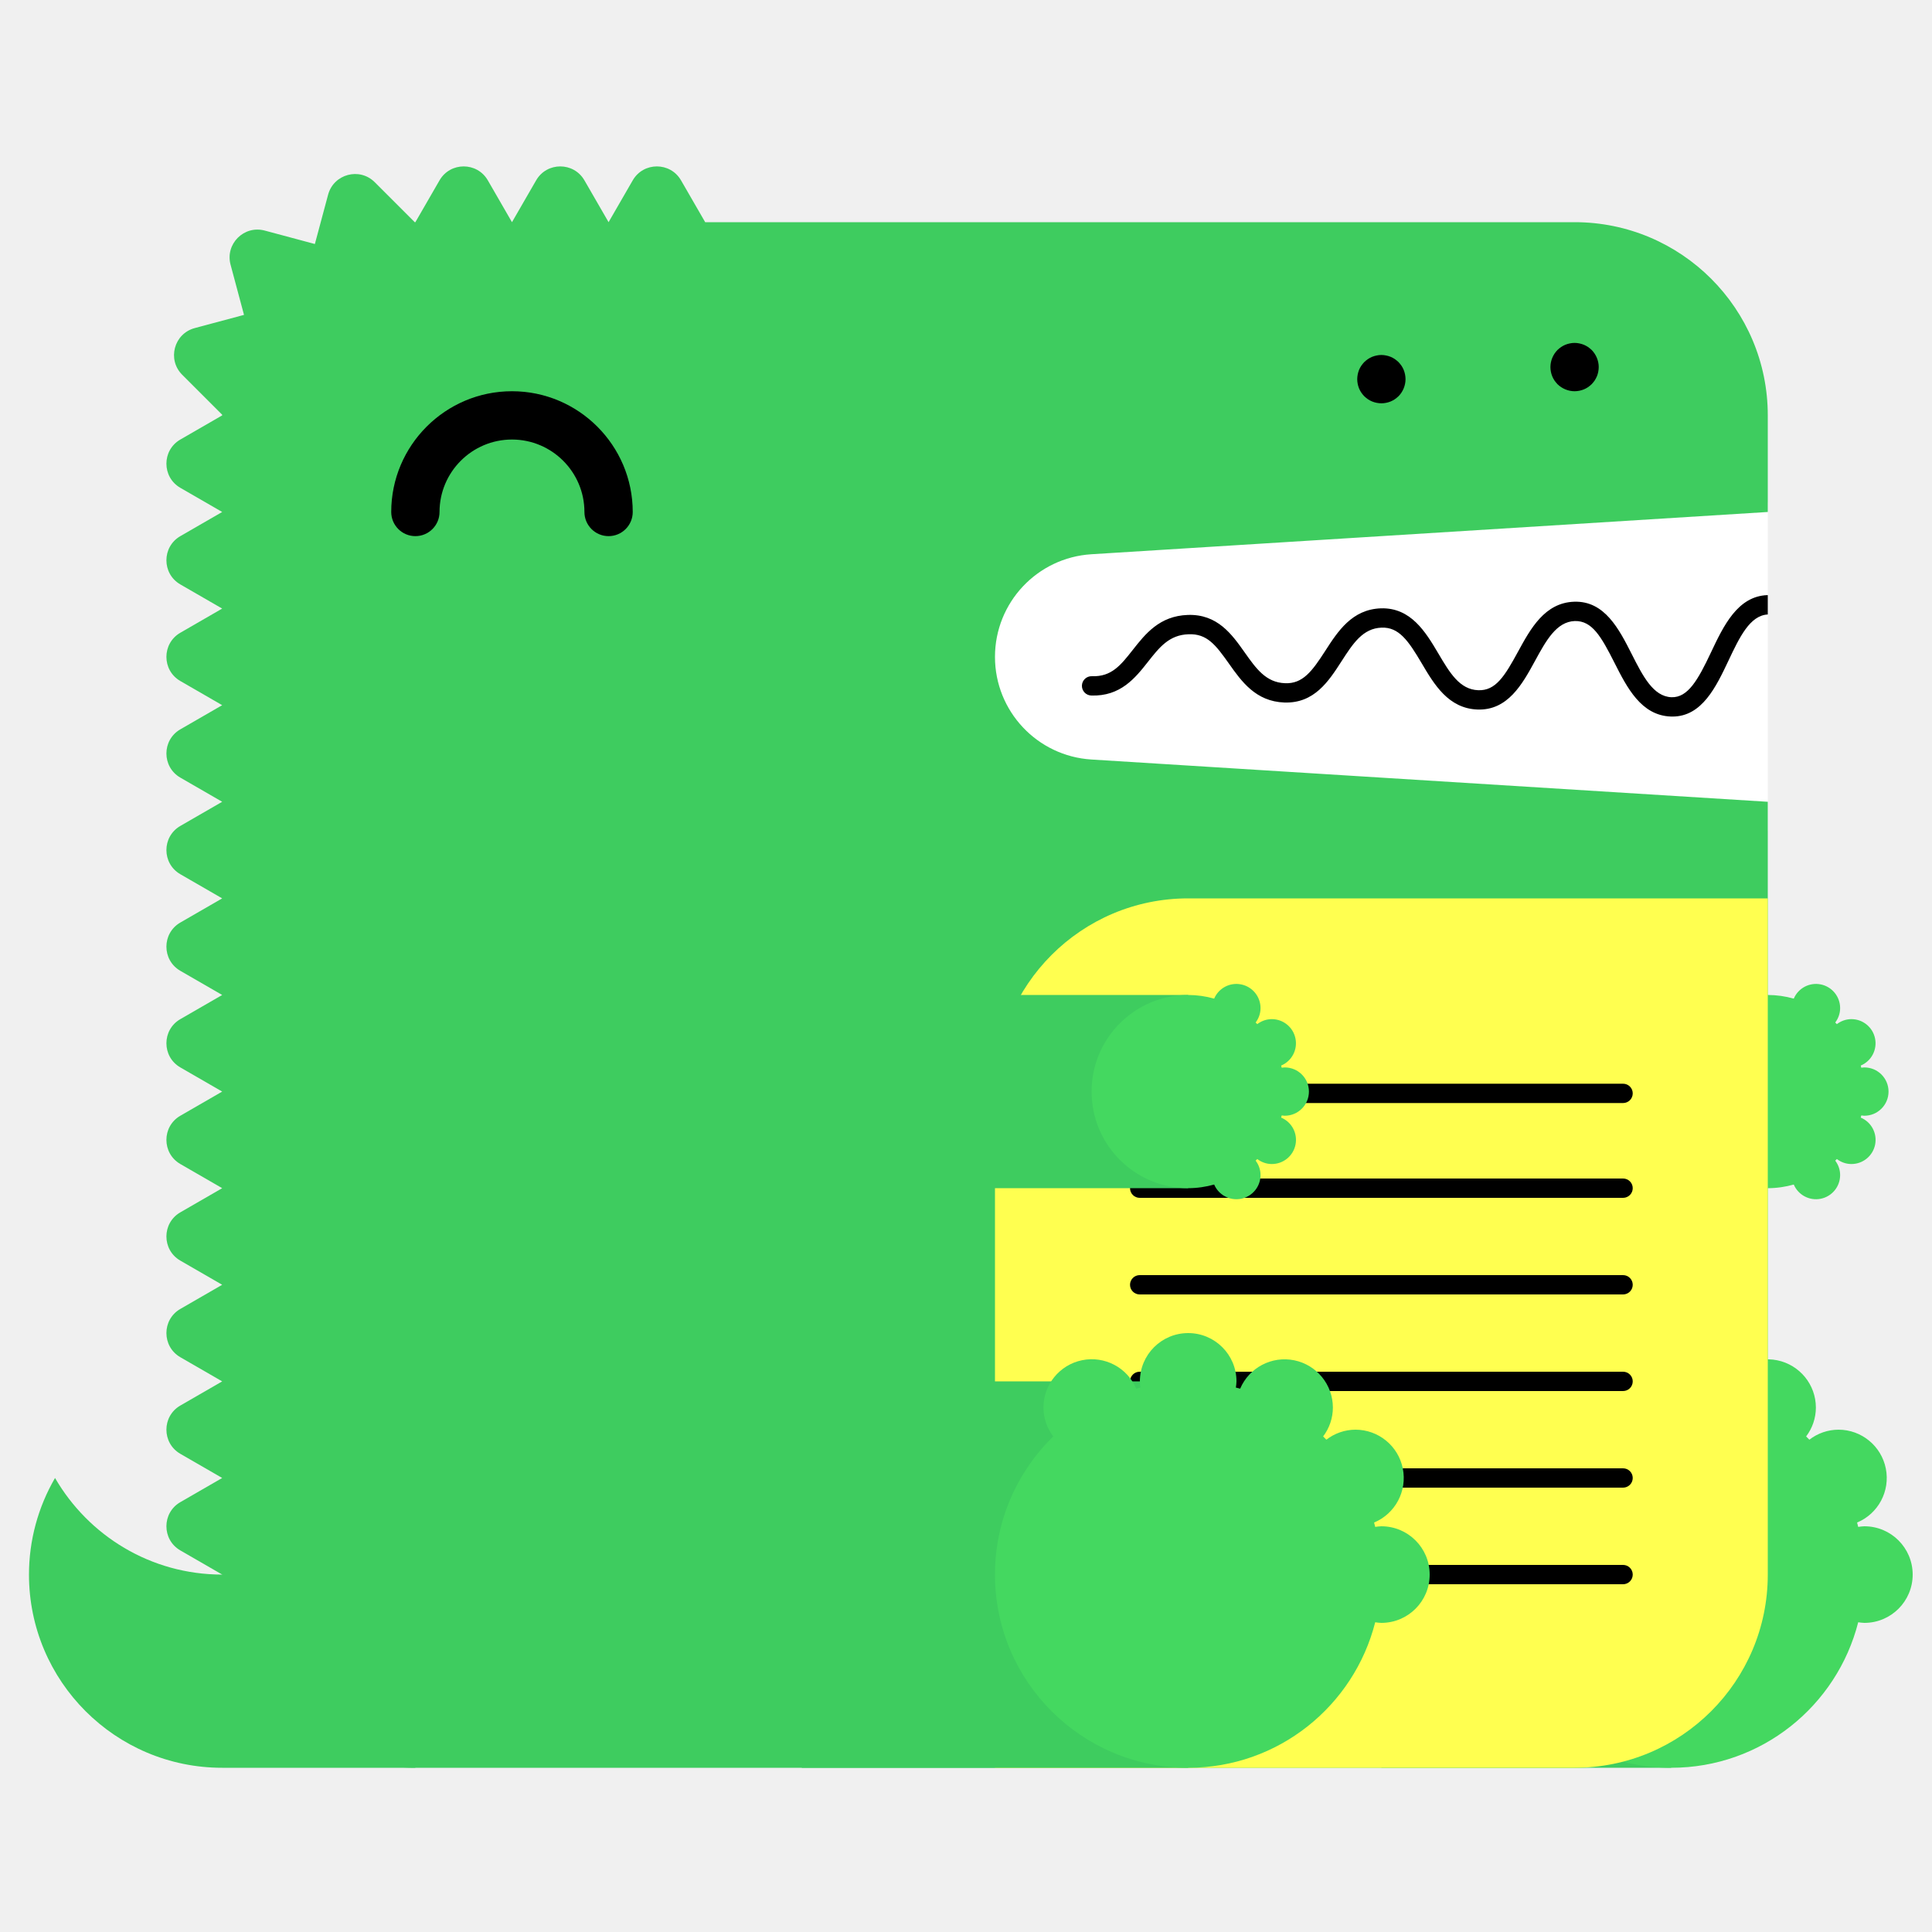
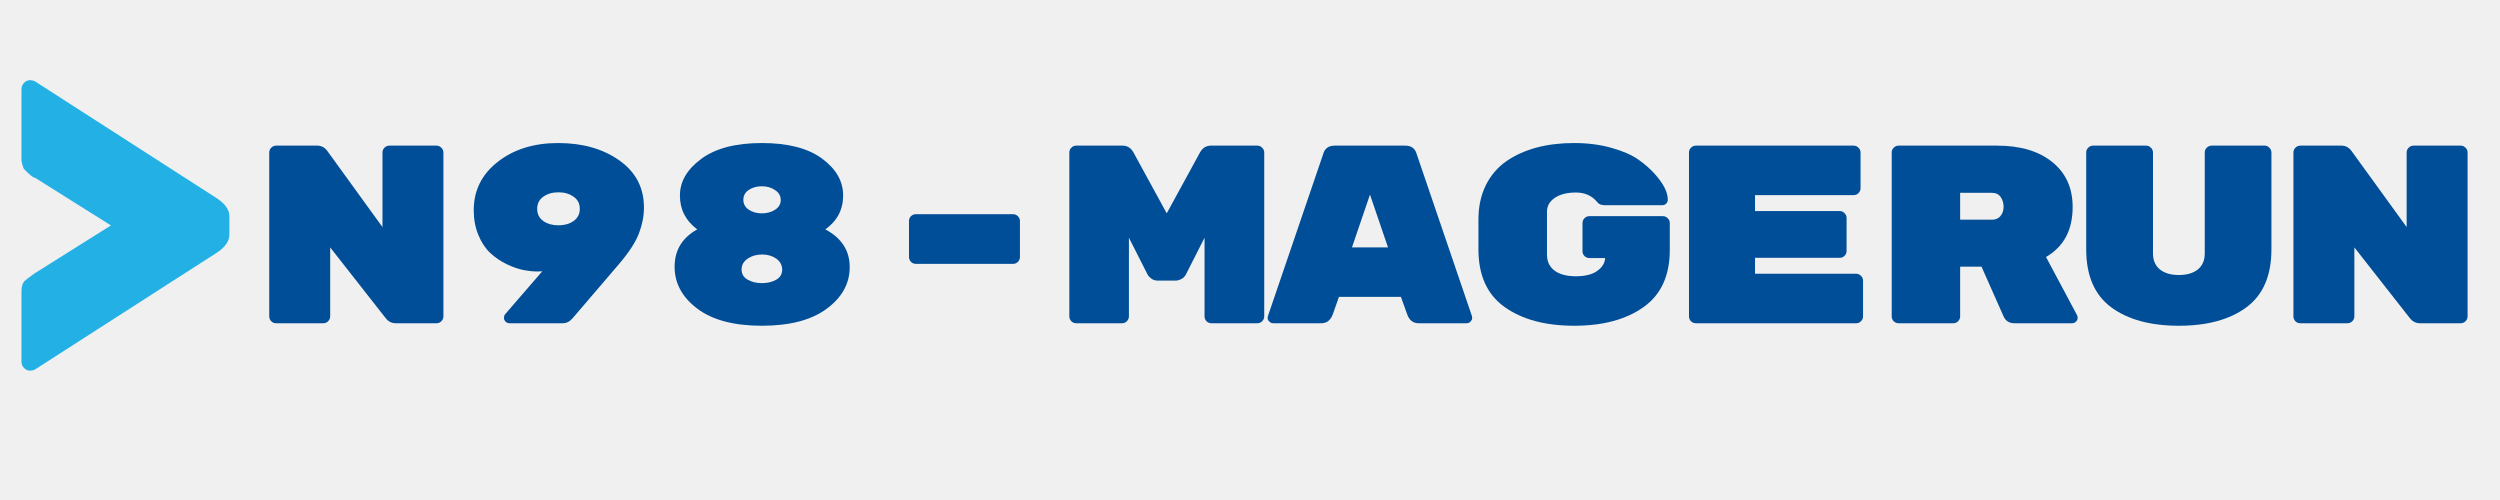
- <svg xmlns="http://www.w3.org/2000/svg" width="200" height="200" viewBox="0 0 200 200">
-   <g fill="none" fill-rule="evenodd">
-     <path fill="#FFF" d="M99 52h84v34H99z" />
-     <path d="M23 163c-7.398 0-13.843-4.027-17.303-10A19.886 19.886 0 0 0 3 163c0 11.046 8.954 20 20 20h20v-20H23z" fill="#3ECC5F" />
-     <path d="M112.98 57.376L183 53V43c0-11.046-8.954-20-20-20H73l-2.5-4.33c-1.112-1.925-3.889-1.925-5 0L63 23l-2.5-4.33c-1.111-1.925-3.889-1.925-5 0L53 23l-2.5-4.33c-1.111-1.925-3.889-1.925-5 0L43 23c-.022 0-.042.003-.065.003l-4.142-4.141c-1.57-1.571-4.252-.853-4.828 1.294l-1.369 5.104-5.192-1.392c-2.148-.575-4.111 1.389-3.535 3.536l1.39 5.193-5.102 1.367c-2.148.576-2.867 3.259-1.296 4.83l4.142 4.142c0 .021-.003.042-.003.064l-4.33 2.5c-1.925 1.111-1.925 3.889 0 5L23 53l-4.33 2.5c-1.925 1.111-1.925 3.889 0 5L23 63l-4.33 2.5c-1.925 1.111-1.925 3.889 0 5L23 73l-4.33 2.5c-1.925 1.111-1.925 3.889 0 5L23 83l-4.33 2.5c-1.925 1.111-1.925 3.889 0 5L23 93l-4.33 2.5c-1.925 1.111-1.925 3.889 0 5L23 103l-4.33 2.5c-1.925 1.111-1.925 3.889 0 5L23 113l-4.33 2.5c-1.925 1.111-1.925 3.889 0 5L23 123l-4.33 2.5c-1.925 1.111-1.925 3.889 0 5L23 133l-4.33 2.5c-1.925 1.111-1.925 3.889 0 5L23 143l-4.33 2.5c-1.925 1.111-1.925 3.889 0 5L23 153l-4.33 2.5c-1.925 1.111-1.925 3.889 0 5L23 163c0 11.046 8.954 20 20 20h120c11.046 0 20-8.954 20-20V83l-70.02-4.376A10.645 10.645 0 0 1 103 68c0-5.621 4.37-10.273 9.98-10.624" fill="#3ECC5F" />
-     <path fill="#3ECC5F" d="M143 183h30v-40h-30z" />
-     <path d="M193 158c-.219 0-.428.037-.639.064-.038-.15-.074-.301-.116-.451A5 5 0 0 0 190.32 148a4.96 4.96 0 0 0-3.016 1.036 26.531 26.531 0 0 0-.335-.336 4.955 4.955 0 0 0 1.011-2.987 5 5 0 0 0-9.599-1.959c-.148-.042-.297-.077-.445-.115.027-.211.064-.42.064-.639a5 5 0 0 0-5-5 5 5 0 0 0-5 5c0 .219.037.428.064.639-.148.038-.297.073-.445.115a4.998 4.998 0 0 0-9.599 1.959c0 1.125.384 2.151 1.011 2.987-3.717 3.632-6.031 8.693-6.031 14.3 0 11.046 8.954 20 20 20 9.339 0 17.16-6.41 19.361-15.064.211.027.42.064.639.064a5 5 0 0 0 5-5 5 5 0 0 0-5-5" fill="#44D860" />
-     <path fill="#3ECC5F" d="M153 123h30v-20h-30z" />
-     <path d="M193 115.5a2.5 2.5 0 1 0 0-5c-.109 0-.214.019-.319.032-.02-.075-.037-.15-.058-.225a2.501 2.501 0 0 0-.963-4.807c-.569 0-1.088.197-1.508.518a6.653 6.653 0 0 0-.168-.168c.314-.417.506-.931.506-1.494a2.5 2.5 0 0 0-4.8-.979A9.987 9.987 0 0 0 183 103c-5.522 0-10 4.478-10 10s4.478 10 10 10c.934 0 1.833-.138 2.69-.377a2.5 2.5 0 0 0 4.8-.979c0-.563-.192-1.077-.506-1.494.057-.055.113-.111.168-.168.42.321.939.518 1.508.518a2.5 2.5 0 0 0 .963-4.807c.021-.074.038-.15.058-.225.105.013.21.032.319.032" fill="#44D860" />
-     <path d="M63 55.5a2.5 2.5 0 0 1-2.5-2.5c0-4.136-3.364-7.5-7.5-7.5s-7.5 3.364-7.5 7.5a2.5 2.5 0 1 1-5 0c0-6.893 5.607-12.5 12.5-12.5S65.5 46.107 65.5 53a2.5 2.5 0 0 1-2.5 2.5" fill="#000" />
-     <path d="M103 183h60c11.046 0 20-8.954 20-20V93h-60c-11.046 0-20 8.954-20 20v70z" fill="#FFFF50" />
-     <path d="M168.02 124h-50.04a1 1 0 1 1 0-2h50.04a1 1 0 1 1 0 2m0 20h-50.04a1 1 0 1 1 0-2h50.04a1 1 0 1 1 0 2m0 20h-50.04a1 1 0 1 1 0-2h50.04a1 1 0 1 1 0 2m0-49.814h-50.04a1 1 0 1 1 0-2h50.04a1 1 0 1 1 0 2m0 19.814h-50.04a1 1 0 1 1 0-2h50.04a1 1 0 1 1 0 2m0 20h-50.04a1 1 0 1 1 0-2h50.04a1 1 0 1 1 0 2M183 61.611c-.012 0-.022-.006-.034-.005-3.09.105-4.552 3.196-5.842 5.923-1.346 2.85-2.387 4.703-4.093 4.647-1.889-.068-2.969-2.202-4.113-4.46-1.314-2.594-2.814-5.536-5.963-5.426-3.046.104-4.513 2.794-5.807 5.167-1.377 2.528-2.314 4.065-4.121 3.994-1.927-.07-2.951-1.805-4.136-3.813-1.321-2.236-2.848-4.75-5.936-4.664-2.994.103-4.465 2.385-5.763 4.4-1.373 2.13-2.335 3.428-4.165 3.351-1.973-.07-2.992-1.51-4.171-3.177-1.324-1.873-2.816-3.993-5.895-3.89-2.928.1-4.399 1.97-5.696 3.618-1.232 1.564-2.194 2.802-4.229 2.724a1 1 0 0 0-.072 2c3.017.101 4.545-1.8 5.872-3.487 1.177-1.496 2.193-2.787 4.193-2.855 1.926-.082 2.829 1.115 4.195 3.045 1.297 1.834 2.769 3.914 5.731 4.021 3.103.104 4.596-2.215 5.918-4.267 1.182-1.834 2.202-3.417 4.15-3.484 1.793-.067 2.769 1.35 4.145 3.681 1.297 2.197 2.766 4.686 5.787 4.796 3.125.108 4.634-2.62 5.949-5.035 1.139-2.088 2.214-4.06 4.119-4.126 1.793-.042 2.728 1.595 4.111 4.33 1.292 2.553 2.757 5.445 5.825 5.556l.169.003c3.064 0 4.518-3.075 5.805-5.794 1.139-2.41 2.217-4.68 4.067-4.773v-2z" fill="#000" />
-     <path fill="#3ECC5F" d="M83 183h40v-40H83z" />
-     <path d="M143 158c-.219 0-.428.037-.639.064-.038-.15-.074-.301-.116-.451A5 5 0 0 0 140.32 148a4.96 4.96 0 0 0-3.016 1.036 26.531 26.531 0 0 0-.335-.336 4.955 4.955 0 0 0 1.011-2.987 5 5 0 0 0-9.599-1.959c-.148-.042-.297-.077-.445-.115.027-.211.064-.42.064-.639a5 5 0 0 0-5-5 5 5 0 0 0-5 5c0 .219.037.428.064.639-.148.038-.297.073-.445.115a4.998 4.998 0 0 0-9.599 1.959c0 1.125.384 2.151 1.011 2.987-3.717 3.632-6.031 8.693-6.031 14.3 0 11.046 8.954 20 20 20 9.339 0 17.16-6.41 19.361-15.064.211.027.42.064.639.064a5 5 0 0 0 5-5 5 5 0 0 0-5-5" fill="#44D860" />
-     <path fill="#3ECC5F" d="M83 123h40v-20H83z" />
-     <path d="M133 115.5a2.5 2.5 0 1 0 0-5c-.109 0-.214.019-.319.032-.02-.075-.037-.15-.058-.225a2.501 2.501 0 0 0-.963-4.807c-.569 0-1.088.197-1.508.518a6.653 6.653 0 0 0-.168-.168c.314-.417.506-.931.506-1.494a2.5 2.5 0 0 0-4.8-.979A9.987 9.987 0 0 0 123 103c-5.522 0-10 4.478-10 10s4.478 10 10 10c.934 0 1.833-.138 2.69-.377a2.5 2.5 0 0 0 4.8-.979c0-.563-.192-1.077-.506-1.494.057-.055.113-.111.168-.168.42.321.939.518 1.508.518a2.5 2.5 0 0 0 .963-4.807c.021-.074.038-.15.058-.225.105.013.21.032.319.032" fill="#44D860" />
-     <path d="M143 41.75c-.16 0-.33-.02-.49-.05a2.52 2.52 0 0 1-.47-.14c-.15-.06-.29-.14-.431-.23-.13-.09-.259-.2-.38-.31-.109-.12-.219-.24-.309-.38s-.17-.28-.231-.43a2.619 2.619 0 0 1-.189-.96c0-.16.02-.33.05-.49.03-.16.08-.31.139-.47.061-.15.141-.29.231-.43.09-.13.2-.26.309-.38.121-.11.25-.22.38-.31.141-.09.281-.17.431-.23.149-.06.31-.11.47-.14.32-.07.65-.07.98 0 .159.03.32.08.47.14.149.06.29.14.43.23.13.09.259.2.38.31.11.12.22.25.31.38.09.14.17.28.23.43.06.16.11.31.14.47.029.16.05.33.05.49 0 .66-.271 1.31-.73 1.77-.121.11-.25.22-.38.31-.14.09-.281.17-.43.23a2.565 2.565 0 0 1-.96.19m20-1.25c-.66 0-1.3-.27-1.771-.73a3.802 3.802 0 0 1-.309-.38c-.09-.14-.17-.28-.231-.43a2.619 2.619 0 0 1-.189-.96c0-.66.27-1.3.729-1.77.121-.11.25-.22.38-.31.141-.09.281-.17.431-.23.149-.06.31-.11.47-.14.32-.07.66-.07.98 0 .159.03.32.08.47.14.149.06.29.14.43.23.13.09.259.2.38.31.459.47.73 1.11.73 1.77 0 .16-.021.33-.05.49-.03.16-.08.32-.14.47-.07.15-.14.29-.23.43-.09.13-.2.26-.31.38-.121.11-.25.22-.38.31-.14.09-.281.17-.43.23a2.565 2.565 0 0 1-.96.19" fill="#000" />
+ <svg xmlns="http://www.w3.org/2000/svg" width="500" zoomAndPan="magnify" viewBox="0 0 375 75" height="100" preserveAspectRatio="xMidYMid meet" version="1.2">
+   <defs />
+   <g id="3c34d4dde8">
+     <g style="fill:#004e98;fill-opacity:1;">
+       <g transform="translate(37.38677, 48.48616)">
+         <path style="stroke:none" d="M 21.016 -26.641 L 28.094 -26.641 C 28.375 -26.641 28.613 -26.535 28.812 -26.328 C 29.02 -26.129 29.125 -25.891 29.125 -25.609 L 29.125 -1.031 C 29.125 -0.75 29.02 -0.504 28.812 -0.297 C 28.613 -0.098 28.375 0 28.094 0 L 21.969 0 C 21.352 0 20.844 -0.266 20.438 -0.797 L 12.141 -11.375 L 12.141 -1.031 C 12.141 -0.75 12.035 -0.504 11.828 -0.297 C 11.629 -0.098 11.391 0 11.109 0 L 4.031 0 C 3.75 0 3.504 -0.098 3.297 -0.297 C 3.098 -0.504 3 -0.75 3 -1.031 L 3 -25.609 C 3 -25.891 3.098 -26.129 3.297 -26.328 C 3.504 -26.535 3.75 -26.641 4.031 -26.641 L 10.203 -26.641 C 10.805 -26.641 11.301 -26.383 11.688 -25.875 L 19.984 -14.422 L 19.984 -25.609 C 19.984 -25.891 20.082 -26.129 20.281 -26.328 C 20.488 -26.535 20.734 -26.641 21.016 -26.641 Z M 21.016 -26.641 " />
+       </g>
+     </g>
+     <g style="fill:#004e98;fill-opacity:1;">
+       <g transform="translate(67.74949, 48.48616)">
+         <path style="stroke:none" d="M 13.594 -7.797 C 13.383 -7.773 13.062 -7.766 12.625 -7.766 C 12.195 -7.766 11.598 -7.832 10.828 -7.969 C 10.055 -8.113 9.207 -8.406 8.281 -8.844 C 7.352 -9.289 6.52 -9.859 5.781 -10.547 C 5.051 -11.234 4.457 -12.133 4 -13.25 C 3.539 -14.363 3.312 -15.602 3.312 -16.969 C 3.312 -19.914 4.508 -22.328 6.906 -24.203 C 9.301 -26.086 12.328 -27.031 15.984 -27.031 C 19.641 -27.031 22.695 -26.16 25.156 -24.422 C 27.613 -22.68 28.844 -20.328 28.844 -17.359 C 28.844 -16.086 28.594 -14.797 28.094 -13.484 C 27.602 -12.18 26.613 -10.656 25.125 -8.906 L 18.156 -0.766 C 17.727 -0.254 17.234 0 16.672 0 L 8.672 0 C 8.441 0 8.242 -0.082 8.078 -0.25 C 7.922 -0.414 7.844 -0.598 7.844 -0.797 C 7.844 -1.004 7.895 -1.18 8 -1.328 Z M 18.281 -15.328 C 18.906 -15.766 19.219 -16.375 19.219 -17.156 C 19.219 -17.945 18.906 -18.555 18.281 -18.984 C 17.664 -19.422 16.91 -19.641 16.016 -19.641 C 15.129 -19.641 14.375 -19.422 13.75 -18.984 C 13.133 -18.555 12.828 -17.945 12.828 -17.156 C 12.828 -16.375 13.133 -15.766 13.75 -15.328 C 14.375 -14.898 15.129 -14.688 16.016 -14.688 C 16.91 -14.688 17.664 -14.898 18.281 -15.328 Z M 18.281 -15.328 " />
+       </g>
+     </g>
+     <g style="fill:#004e98;fill-opacity:1;">
+       <g transform="translate(98.11221, 48.48616)">
+         <path style="stroke:none" d="M 3.875 -19.156 C 3.875 -21.25 4.941 -23.082 7.078 -24.656 C 9.211 -26.238 12.238 -27.031 16.156 -27.031 C 20.07 -27.031 23.082 -26.254 25.188 -24.703 C 27.301 -23.148 28.359 -21.305 28.359 -19.172 C 28.359 -17.047 27.469 -15.348 25.688 -14.078 C 28.125 -12.785 29.344 -10.898 29.344 -8.422 C 29.344 -5.953 28.191 -3.867 25.891 -2.172 C 23.598 -0.473 20.359 0.375 16.172 0.375 C 11.984 0.375 8.754 -0.477 6.484 -2.188 C 4.211 -3.906 3.078 -6 3.078 -8.469 C 3.078 -10.945 4.207 -12.816 6.469 -14.078 C 4.738 -15.379 3.875 -17.07 3.875 -19.156 Z M 19.219 -8.062 C 19.195 -8.75 18.895 -9.297 18.312 -9.703 C 17.727 -10.109 17.02 -10.312 16.188 -10.312 C 15.363 -10.312 14.645 -10.102 14.031 -9.688 C 13.426 -9.27 13.125 -8.727 13.125 -8.062 C 13.125 -7.406 13.422 -6.898 14.016 -6.547 C 14.617 -6.191 15.336 -6.016 16.172 -6.016 C 17.016 -6.016 17.734 -6.188 18.328 -6.531 C 18.922 -6.875 19.219 -7.383 19.219 -8.062 Z M 18.156 -17.031 C 18.719 -17.395 19 -17.879 19 -18.484 C 19 -19.098 18.719 -19.594 18.156 -19.969 C 17.594 -20.352 16.93 -20.547 16.172 -20.547 C 15.41 -20.547 14.754 -20.363 14.203 -20 C 13.66 -19.633 13.391 -19.141 13.391 -18.516 C 13.391 -17.891 13.66 -17.395 14.203 -17.031 C 14.754 -16.664 15.41 -16.484 16.172 -16.484 C 16.93 -16.484 17.594 -16.664 18.156 -17.031 Z M 18.156 -17.031 " />
+       </g>
+     </g>
+     <g style="fill:#004e98;fill-opacity:1;">
+       <g transform="translate(128.4749, 48.48616)">
+         <path style="stroke:none" d="M 8.906 -16.359 L 23.484 -16.359 C 23.766 -16.359 24.004 -16.258 24.203 -16.062 C 24.41 -15.863 24.516 -15.625 24.516 -15.344 L 24.516 -9.938 C 24.516 -9.656 24.41 -9.41 24.203 -9.203 C 24.004 -9.004 23.766 -8.906 23.484 -8.906 L 8.906 -8.906 C 8.625 -8.906 8.379 -9.004 8.172 -9.203 C 7.973 -9.41 7.875 -9.656 7.875 -9.938 L 7.875 -15.344 C 7.875 -15.625 7.973 -15.863 8.172 -16.062 C 8.379 -16.258 8.625 -16.359 8.906 -16.359 Z M 8.906 -16.359 " />
+       </g>
+     </g>
+     <g style="fill:#004e98;fill-opacity:1;">
+       <g transform="translate(158.8377, 48.48616)">
+         <path style="stroke:none" d="M 22.797 -26.641 L 29.766 -26.641 C 30.047 -26.641 30.285 -26.535 30.484 -26.328 C 30.691 -26.129 30.797 -25.891 30.797 -25.609 L 30.797 -1.031 C 30.797 -0.75 30.691 -0.504 30.484 -0.297 C 30.285 -0.098 30.047 0 29.766 0 L 22.875 0 C 22.594 0 22.348 -0.098 22.141 -0.297 C 21.941 -0.504 21.844 -0.75 21.844 -1.031 L 21.844 -12.828 L 19.062 -7.344 C 18.914 -7.039 18.688 -6.805 18.375 -6.641 C 18.07 -6.473 17.77 -6.391 17.469 -6.391 L 14.875 -6.391 C 14.445 -6.391 14.094 -6.504 13.812 -6.734 C 13.531 -6.961 13.352 -7.164 13.281 -7.344 L 10.5 -12.828 L 10.5 -1.031 C 10.5 -0.75 10.395 -0.504 10.188 -0.297 C 9.988 -0.098 9.754 0 9.484 0 L 2.594 0 C 2.312 0 2.066 -0.098 1.859 -0.297 C 1.66 -0.504 1.562 -0.75 1.562 -1.031 L 1.562 -25.609 C 1.562 -25.891 1.66 -26.129 1.859 -26.328 C 2.066 -26.535 2.312 -26.641 2.594 -26.641 L 9.547 -26.641 C 10.266 -26.641 10.812 -26.297 11.188 -25.609 L 16.172 -16.484 L 21.156 -25.609 C 21.539 -26.297 22.086 -26.641 22.797 -26.641 Z M 22.797 -26.641 " />
+       </g>
+     </g>
+     <g style="fill:#004e98;fill-opacity:1;">
+       <g transform="translate(189.2004, 48.48616)">
+         <path style="stroke:none" d="M 8.984 0 L 1.781 0 C 1.562 0 1.367 -0.082 1.203 -0.25 C 1.035 -0.414 0.953 -0.57 0.953 -0.719 C 0.953 -0.875 0.961 -0.988 0.984 -1.062 L 9.281 -25.391 C 9.508 -26.223 10.082 -26.641 11 -26.641 L 21.578 -26.641 C 22.492 -26.641 23.066 -26.223 23.297 -25.391 L 31.594 -1.062 C 31.613 -0.988 31.625 -0.875 31.625 -0.719 C 31.625 -0.57 31.539 -0.414 31.375 -0.25 C 31.219 -0.082 31.023 0 30.797 0 L 23.594 0 C 22.781 0 22.211 -0.43 21.891 -1.297 L 20.938 -3.953 L 11.641 -3.953 L 10.703 -1.297 C 10.367 -0.43 9.797 0 8.984 0 Z M 19 -11.375 L 16.297 -19.297 L 13.594 -11.375 Z M 19 -11.375 " />
+       </g>
+     </g>
+     <g style="fill:#004e98;fill-opacity:1;">
+       <g transform="translate(219.5631, 48.48616)">
+         <path style="stroke:none" d="M 18.844 -16.062 L 29.875 -16.062 C 30.156 -16.062 30.395 -15.957 30.594 -15.75 C 30.801 -15.551 30.906 -15.312 30.906 -15.031 L 30.906 -11 C 30.906 -7.145 29.594 -4.285 26.969 -2.422 C 24.344 -0.555 20.875 0.375 16.562 0.375 C 12.25 0.375 8.773 -0.555 6.141 -2.422 C 3.516 -4.285 2.203 -7.172 2.203 -11.078 L 2.203 -15.562 C 2.203 -17.52 2.578 -19.242 3.328 -20.734 C 4.078 -22.234 5.125 -23.441 6.469 -24.359 C 9.102 -26.141 12.469 -27.031 16.562 -27.031 C 18.594 -27.031 20.453 -26.789 22.141 -26.312 C 23.828 -25.844 25.172 -25.258 26.172 -24.562 C 27.172 -23.863 28.023 -23.109 28.734 -22.297 C 29.984 -20.879 30.609 -19.625 30.609 -18.531 C 30.609 -18.301 30.523 -18.102 30.359 -17.938 C 30.191 -17.781 29.992 -17.703 29.766 -17.703 L 21.156 -17.703 C 20.656 -17.703 20.289 -17.844 20.062 -18.125 C 19.27 -19.113 18.195 -19.609 16.844 -19.609 C 15.488 -19.609 14.422 -19.336 13.641 -18.797 C 12.867 -18.266 12.484 -17.582 12.484 -16.75 L 12.484 -10.281 C 12.484 -9.258 12.863 -8.461 13.625 -7.891 C 14.383 -7.328 15.457 -7.047 16.844 -7.047 C 18.227 -7.047 19.289 -7.316 20.031 -7.859 C 20.781 -8.398 21.172 -9.039 21.203 -9.781 L 18.844 -9.781 C 18.562 -9.781 18.316 -9.879 18.109 -10.078 C 17.91 -10.285 17.812 -10.531 17.812 -10.812 L 17.812 -15.031 C 17.812 -15.312 17.91 -15.551 18.109 -15.75 C 18.316 -15.957 18.562 -16.062 18.844 -16.062 Z M 18.844 -16.062 " />
+       </g>
+     </g>
+     <g style="fill:#004e98;fill-opacity:1;">
+       <g transform="translate(249.9258, 48.48616)">
+         <path style="stroke:none" d="M 13.328 -7.422 L 28.516 -7.422 C 28.785 -7.422 29.02 -7.316 29.219 -7.109 C 29.426 -6.91 29.531 -6.672 29.531 -6.391 L 29.531 -1.031 C 29.531 -0.75 29.426 -0.504 29.219 -0.297 C 29.02 -0.098 28.785 0 28.516 0 L 4.453 0 C 4.172 0 3.926 -0.098 3.719 -0.297 C 3.52 -0.504 3.422 -0.75 3.422 -1.031 L 3.422 -25.609 C 3.422 -25.891 3.52 -26.129 3.719 -26.328 C 3.926 -26.535 4.172 -26.641 4.453 -26.641 L 28.125 -26.641 C 28.406 -26.641 28.645 -26.535 28.844 -26.328 C 29.051 -26.129 29.156 -25.891 29.156 -25.609 L 29.156 -20.25 C 29.156 -19.969 29.051 -19.723 28.844 -19.516 C 28.645 -19.316 28.406 -19.219 28.125 -19.219 L 13.328 -19.219 L 13.328 -16.828 L 26.031 -16.828 C 26.312 -16.828 26.551 -16.723 26.75 -16.516 C 26.957 -16.316 27.062 -16.078 27.062 -15.797 L 27.062 -10.844 C 27.062 -10.562 26.957 -10.316 26.75 -10.109 C 26.551 -9.91 26.312 -9.812 26.031 -9.812 L 13.328 -9.812 Z M 13.328 -7.422 " />
+       </g>
+     </g>
+     <g style="fill:#004e98;fill-opacity:1;">
+       <g transform="translate(280.2885, 48.48616)">
+         <path style="stroke:none" d="M 31.281 -1.188 C 31.332 -1.082 31.359 -0.941 31.359 -0.766 C 31.359 -0.586 31.273 -0.414 31.109 -0.25 C 30.953 -0.082 30.758 0 30.531 0 L 21.891 0 C 21.129 0 20.594 -0.316 20.281 -0.953 L 16.938 -8.484 L 13.734 -8.484 L 13.734 -1.031 C 13.734 -0.75 13.629 -0.504 13.422 -0.297 C 13.223 -0.098 12.988 0 12.719 0 L 4.484 0 C 4.211 0 3.973 -0.098 3.766 -0.297 C 3.566 -0.504 3.469 -0.75 3.469 -1.031 L 3.469 -25.609 C 3.469 -25.891 3.566 -26.129 3.766 -26.328 C 3.973 -26.535 4.211 -26.641 4.484 -26.641 L 19.297 -26.641 C 22.773 -26.641 25.531 -25.816 27.562 -24.172 C 29.594 -22.523 30.609 -20.281 30.609 -17.438 C 30.609 -13.977 29.273 -11.477 26.609 -9.938 Z M 13.734 -19.562 L 13.734 -15.531 L 18.5 -15.531 C 19.051 -15.531 19.477 -15.711 19.781 -16.078 C 20.094 -16.453 20.25 -16.914 20.25 -17.469 C 20.25 -18.031 20.102 -18.52 19.812 -18.938 C 19.52 -19.352 19.082 -19.562 18.5 -19.562 Z M 13.734 -19.562 " />
+       </g>
+     </g>
+     <g style="fill:#004e98;fill-opacity:1;">
+       <g transform="translate(310.6512, 48.48616)">
+         <path style="stroke:none" d="M 26.312 -2.391 C 23.82 -0.547 20.441 0.375 16.172 0.375 C 11.91 0.375 8.531 -0.547 6.031 -2.391 C 3.531 -4.242 2.281 -7.141 2.281 -11.078 L 2.281 -25.609 C 2.281 -25.891 2.379 -26.129 2.578 -26.328 C 2.785 -26.535 3.031 -26.641 3.312 -26.641 L 11.266 -26.641 C 11.547 -26.641 11.785 -26.535 11.984 -26.328 C 12.191 -26.129 12.297 -25.891 12.297 -25.609 L 12.297 -10.469 C 12.297 -9.426 12.645 -8.625 13.344 -8.062 C 14.039 -7.508 14.984 -7.234 16.172 -7.234 C 17.367 -7.234 18.316 -7.508 19.016 -8.062 C 19.711 -8.625 20.062 -9.426 20.062 -10.469 L 20.062 -25.609 C 20.062 -25.891 20.16 -26.129 20.359 -26.328 C 20.566 -26.535 20.812 -26.641 21.094 -26.641 L 29.047 -26.641 C 29.316 -26.641 29.551 -26.535 29.75 -26.328 C 29.957 -26.129 30.062 -25.891 30.062 -25.609 L 30.062 -11.078 C 30.062 -7.141 28.812 -4.242 26.312 -2.391 Z M 26.312 -2.391 " />
+       </g>
+     </g>
+     <g style="fill:#004e98;fill-opacity:1;">
+       <g transform="translate(341.014, 48.48616)">
+         <path style="stroke:none" d="M 21.016 -26.641 L 28.094 -26.641 C 28.375 -26.641 28.613 -26.535 28.812 -26.328 C 29.02 -26.129 29.125 -25.891 29.125 -25.609 L 29.125 -1.031 C 29.125 -0.75 29.02 -0.504 28.812 -0.297 C 28.613 -0.098 28.375 0 28.094 0 L 21.969 0 C 21.352 0 20.844 -0.266 20.438 -0.797 L 12.141 -11.375 L 12.141 -1.031 C 12.141 -0.75 12.035 -0.504 11.828 -0.297 C 11.629 -0.098 11.391 0 11.109 0 L 4.031 0 C 3.75 0 3.504 -0.098 3.297 -0.297 C 3.098 -0.504 3 -0.75 3 -1.031 L 3 -25.609 C 3 -25.891 3.098 -26.129 3.297 -26.328 C 3.504 -26.535 3.75 -26.641 4.031 -26.641 L 10.203 -26.641 C 10.805 -26.641 11.301 -26.383 11.688 -25.875 L 19.984 -14.422 L 19.984 -25.609 C 19.984 -25.891 20.082 -26.129 20.281 -26.328 C 20.488 -26.535 20.734 -26.641 21.016 -26.641 Z M 21.016 -26.641 " />
+       </g>
+     </g>
+     <g style="fill:#23b0e5;fill-opacity:1;">
+       <g transform="translate(-10.06151, 56.50142)">
+         <path style="stroke:none" d="M 44.469 -24.047 L 44.469 -21.328 C 44.469 -20.328 43.836 -19.414 42.578 -18.594 L 15.359 -1.109 C 15.141 -0.973 14.867 -0.906 14.547 -0.906 C 14.223 -0.906 13.93 -1.035 13.672 -1.297 C 13.41 -1.555 13.281 -1.879 13.281 -2.266 L 13.281 -12.766 C 13.281 -13.547 13.453 -14.086 13.797 -14.391 C 14.148 -14.691 14.367 -14.863 14.453 -14.906 C 15.016 -15.344 15.316 -15.562 15.359 -15.562 L 26.703 -22.688 L 15.359 -29.812 C 15.18 -29.812 14.863 -30.016 14.406 -30.422 C 13.957 -30.836 13.691 -31.109 13.609 -31.234 C 13.391 -31.797 13.281 -32.25 13.281 -32.594 L 13.281 -43.094 C 13.281 -43.488 13.41 -43.816 13.672 -44.078 C 13.93 -44.336 14.223 -44.469 14.547 -44.469 C 14.867 -44.469 15.141 -44.398 15.359 -44.266 L 42.578 -26.766 C 43.836 -25.941 44.469 -25.035 44.469 -24.047 Z M 44.469 -24.047 " />
+       </g>
+     </g>
  </g>
</svg>
